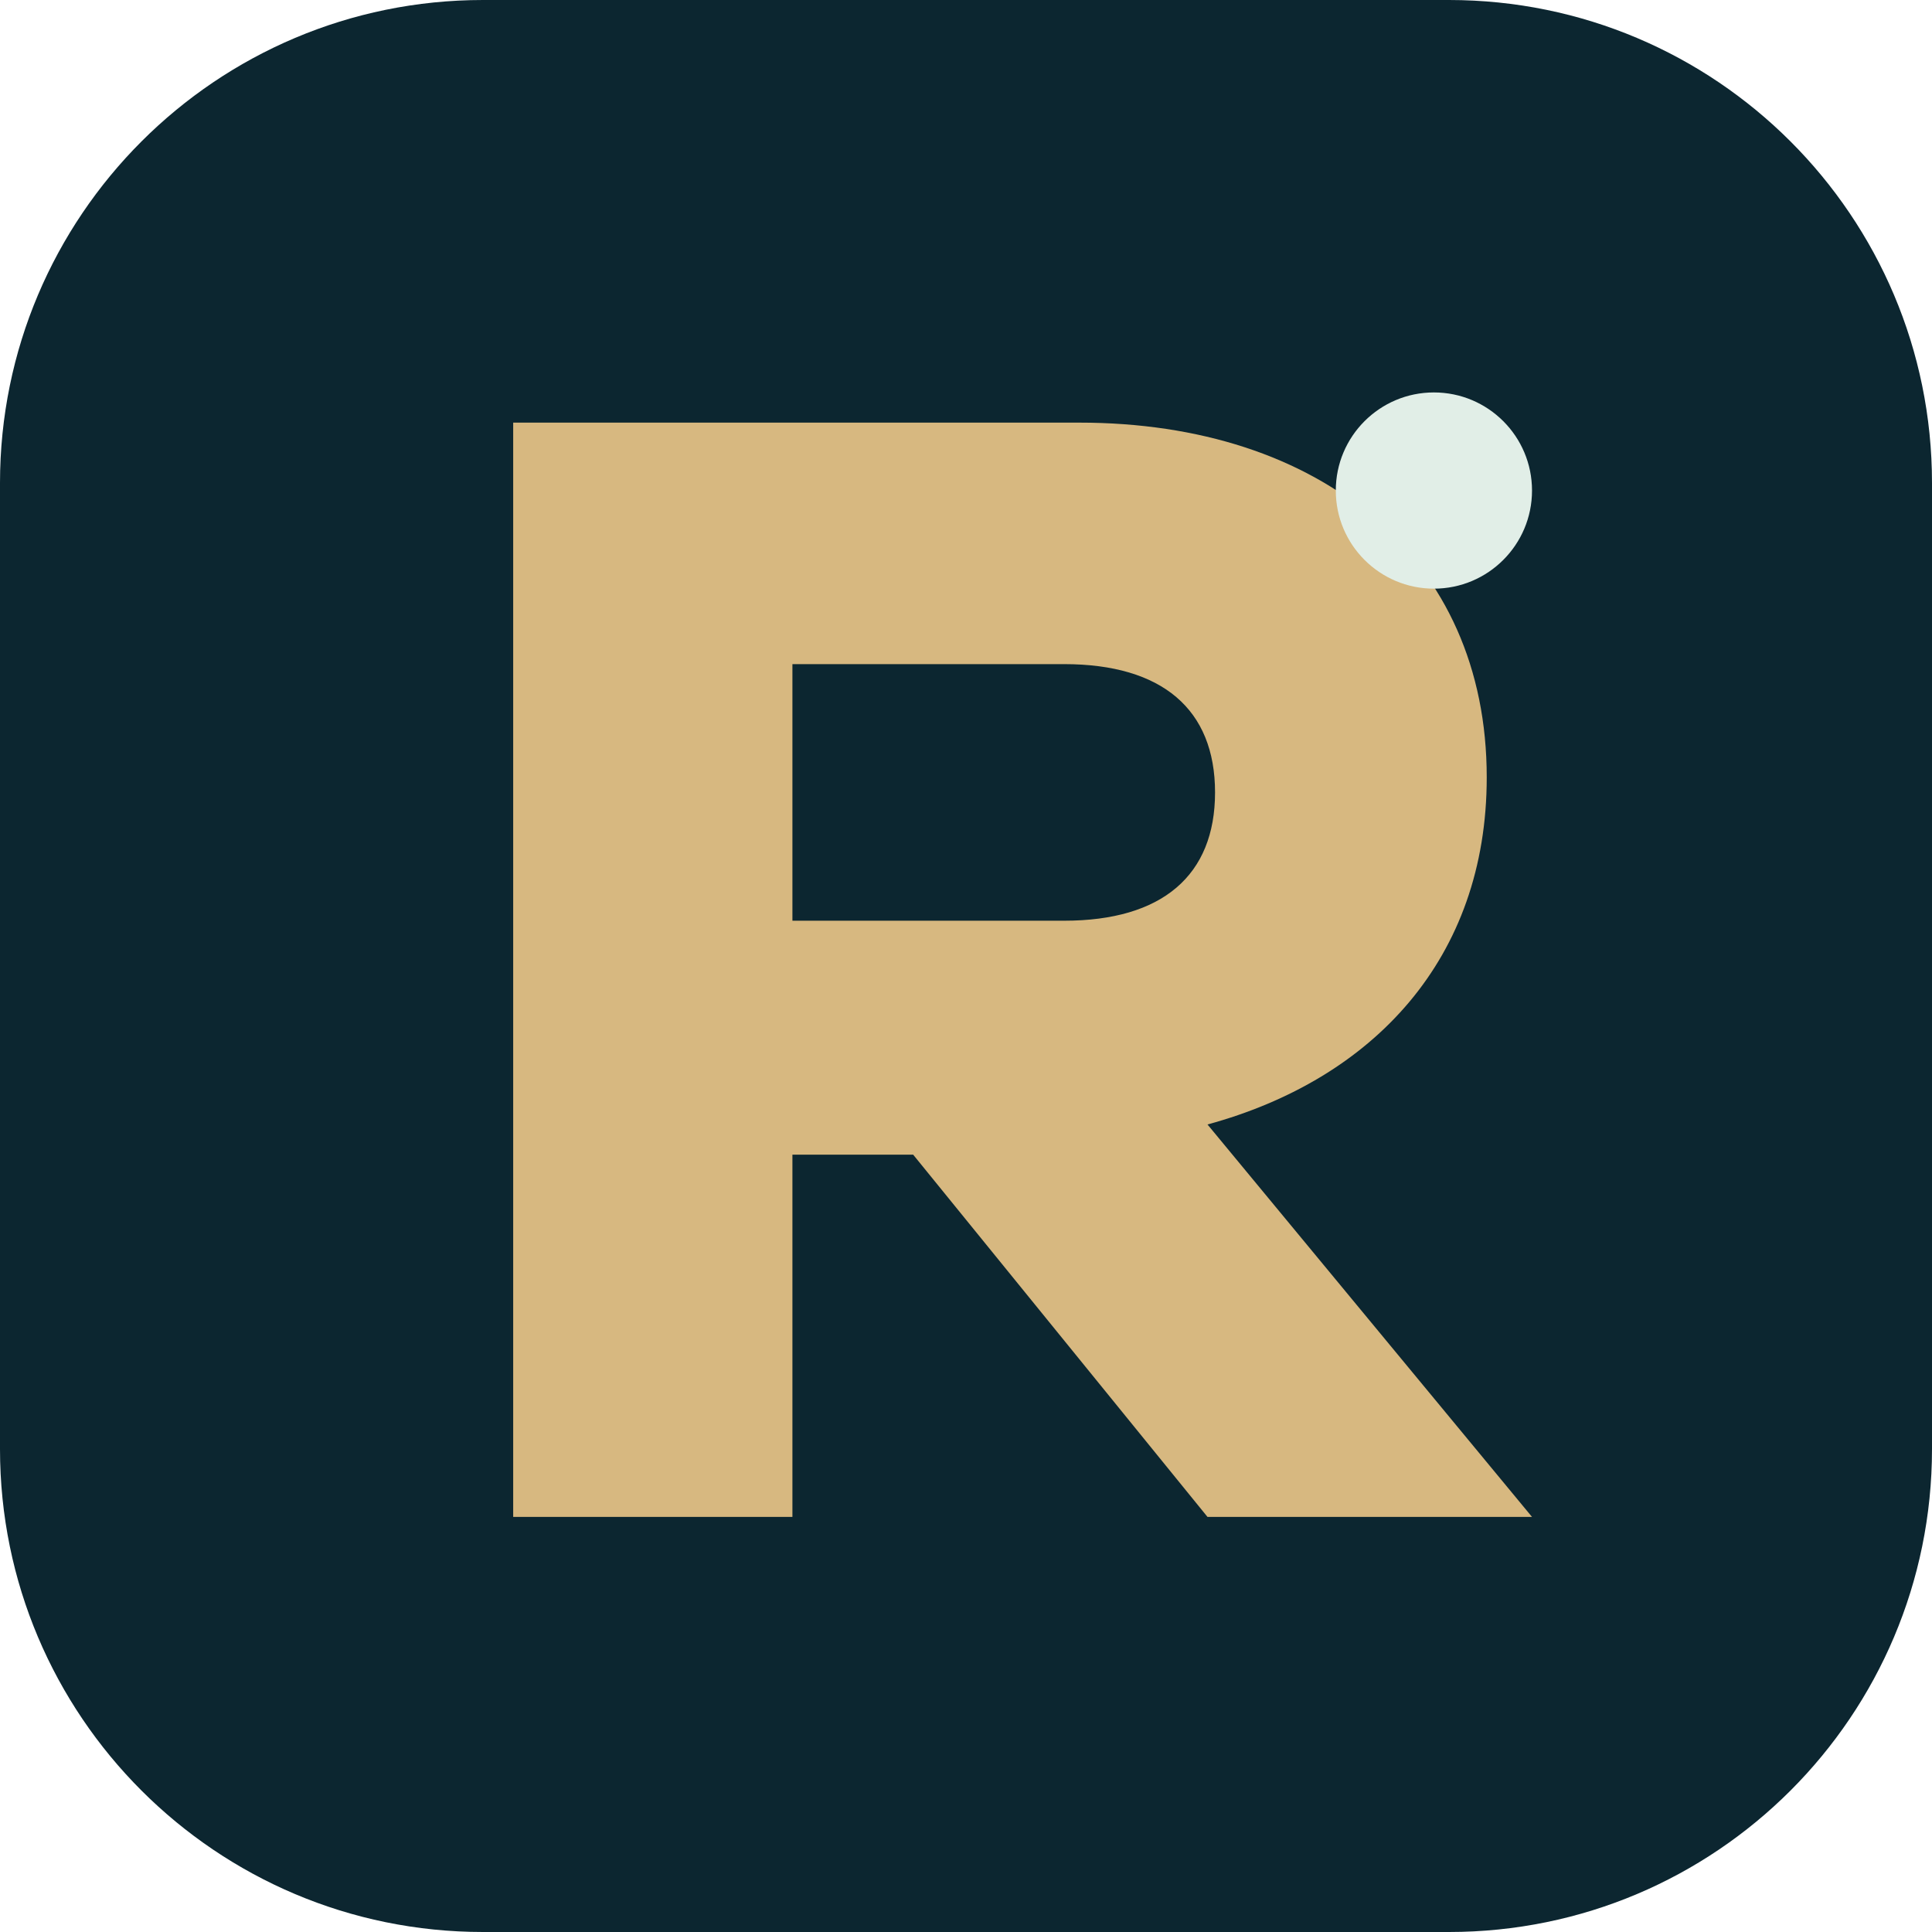
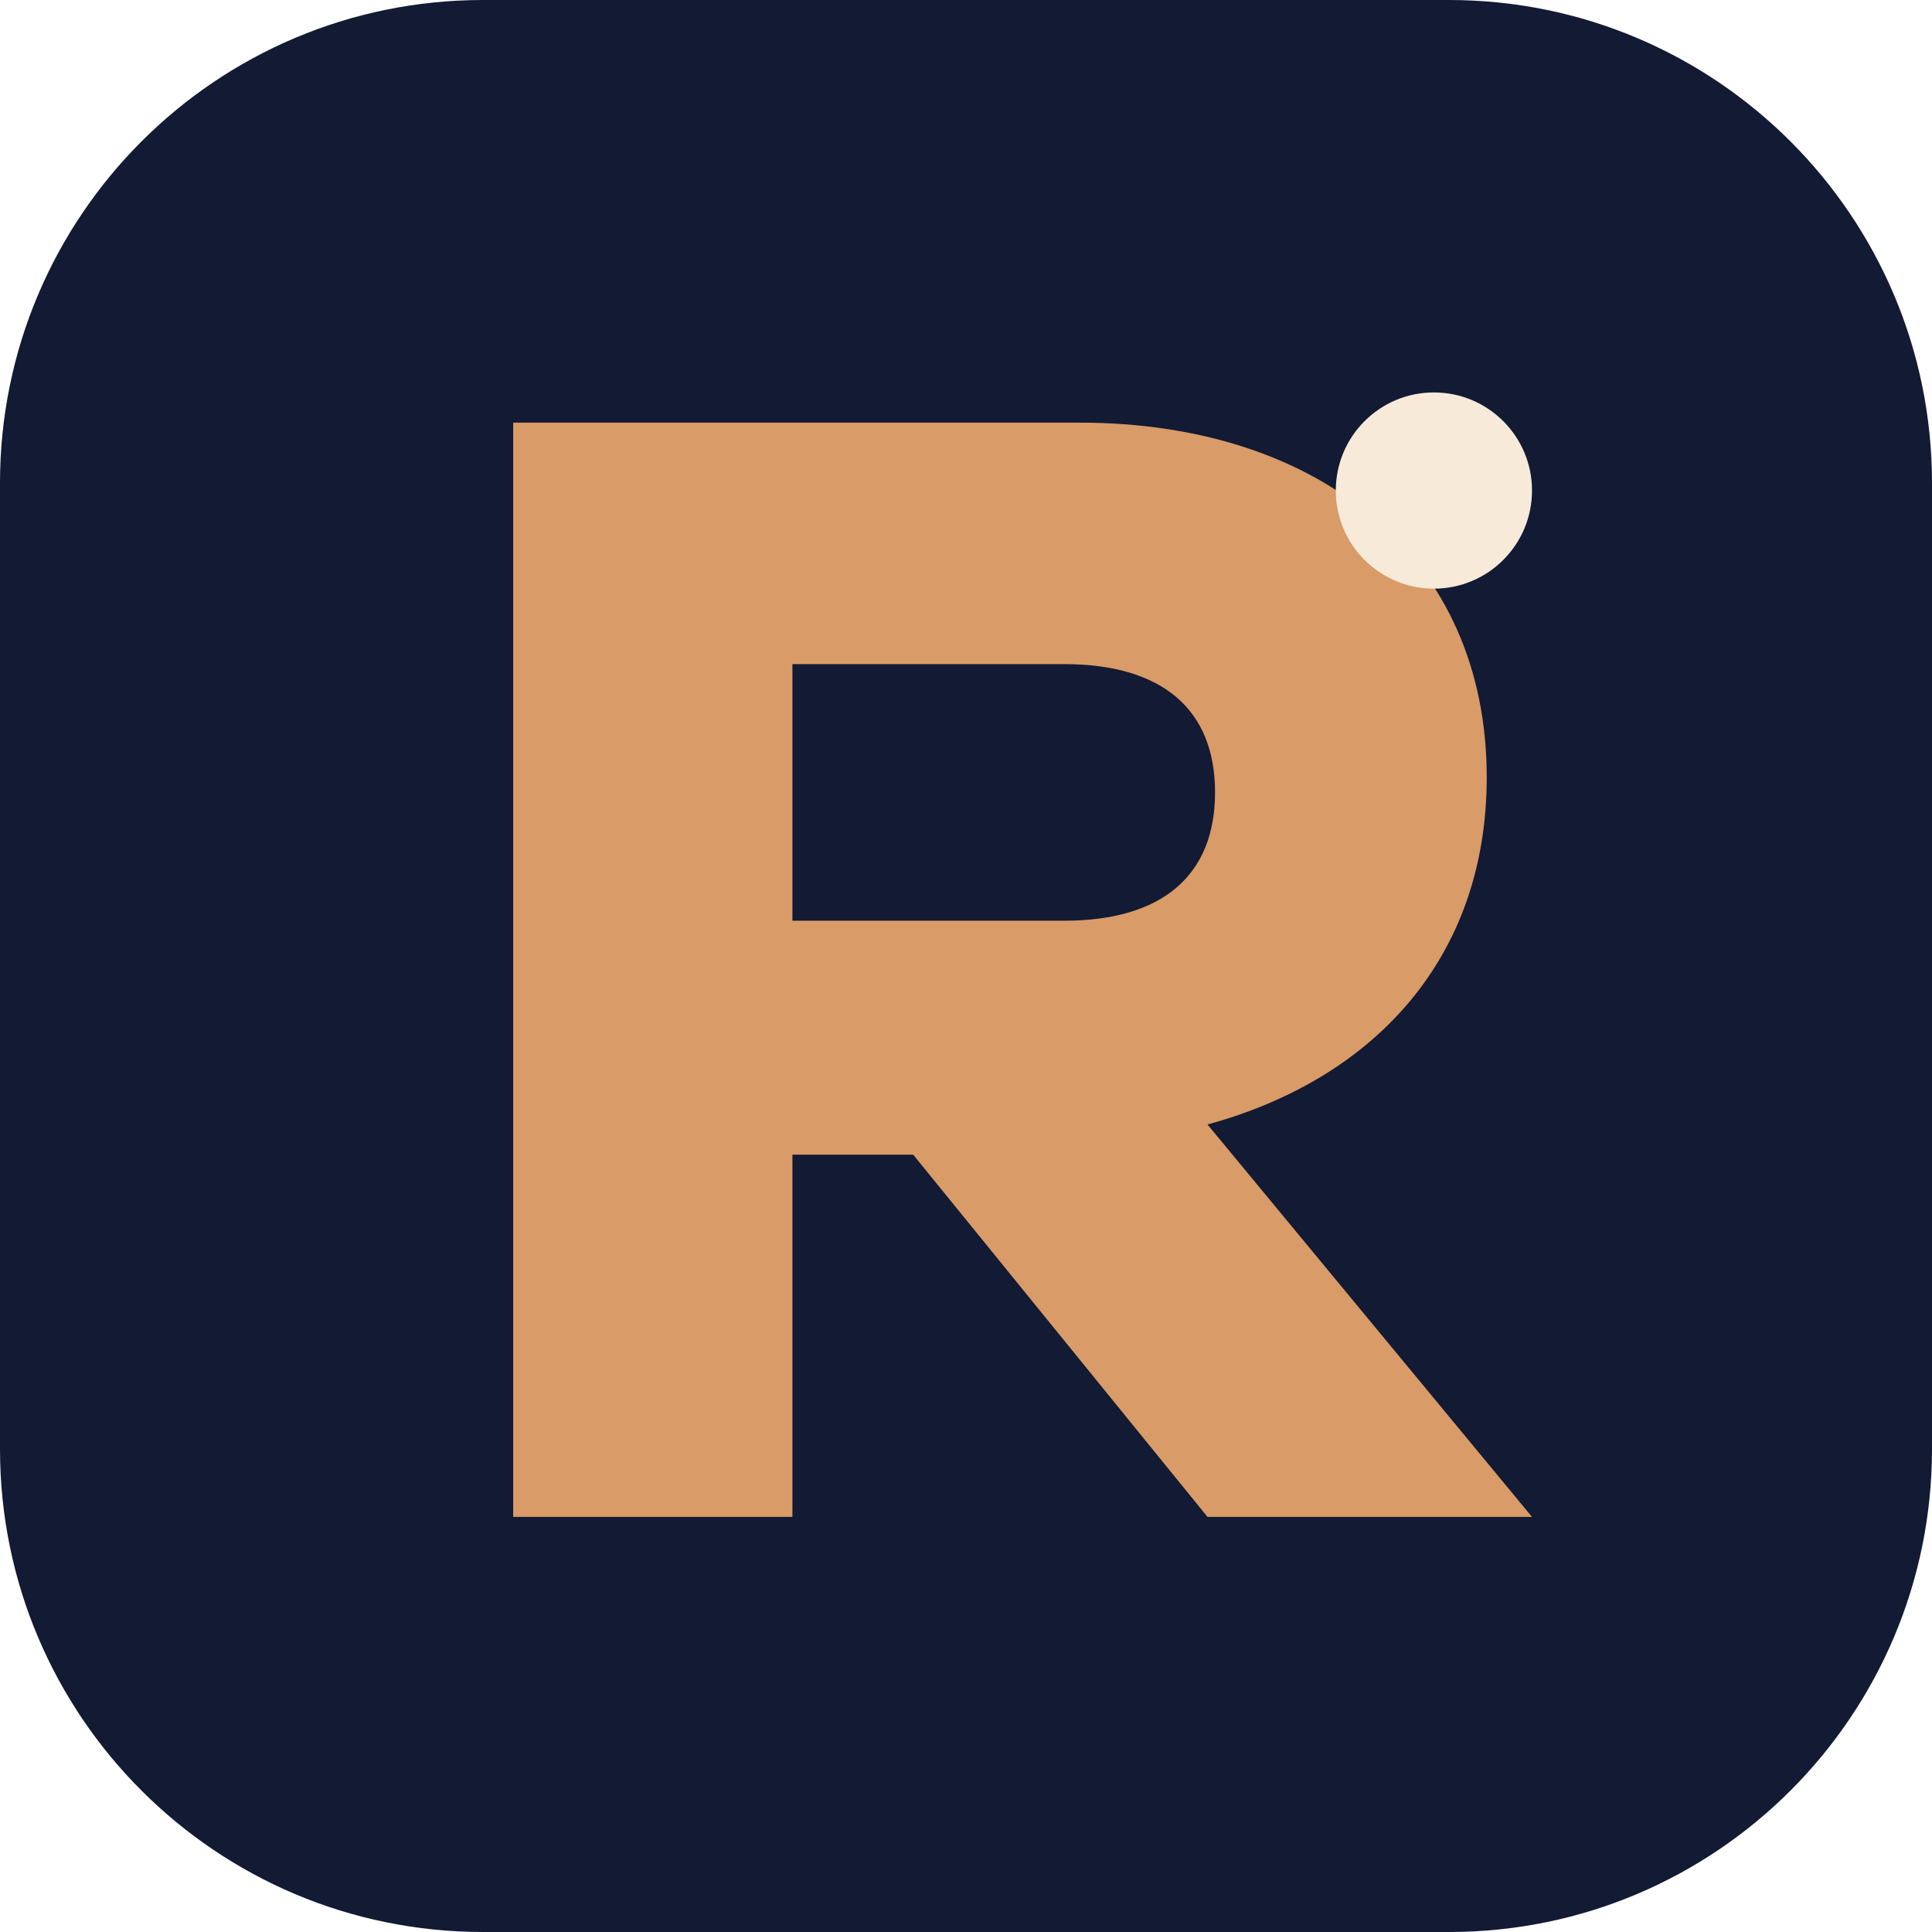
<svg xmlns="http://www.w3.org/2000/svg" width="256" height="256" viewBox="0 0 256 256">
-   <rect width="256" height="256" rx="64" fill="#0c2630" />
-   <path d="M68 56h75c32 0 54 18 54 47 0 24-15 40-37 46l43 52h-43l-39-48h-16v48H68zm37 32v34h36c13 0 20-6 20-17s-7-17-20-17z" fill="#d7b880" />
-   <circle cx="190" cy="65" r="13" fill="#e1eee7" />
+   <rect width="256" height="256" rx="64" fill="#121a34" />
+   <path d="M68 56h75c32 0 54 18 54 47 0 24-15 40-37 46l43 52h-43l-39-48h-16v48H68zm37 32v34h36c13 0 20-6 20-17s-7-17-20-17z" fill="#d99b67" />
+   <circle cx="190" cy="65" r="13" fill="#f7ead9" />
</svg>
